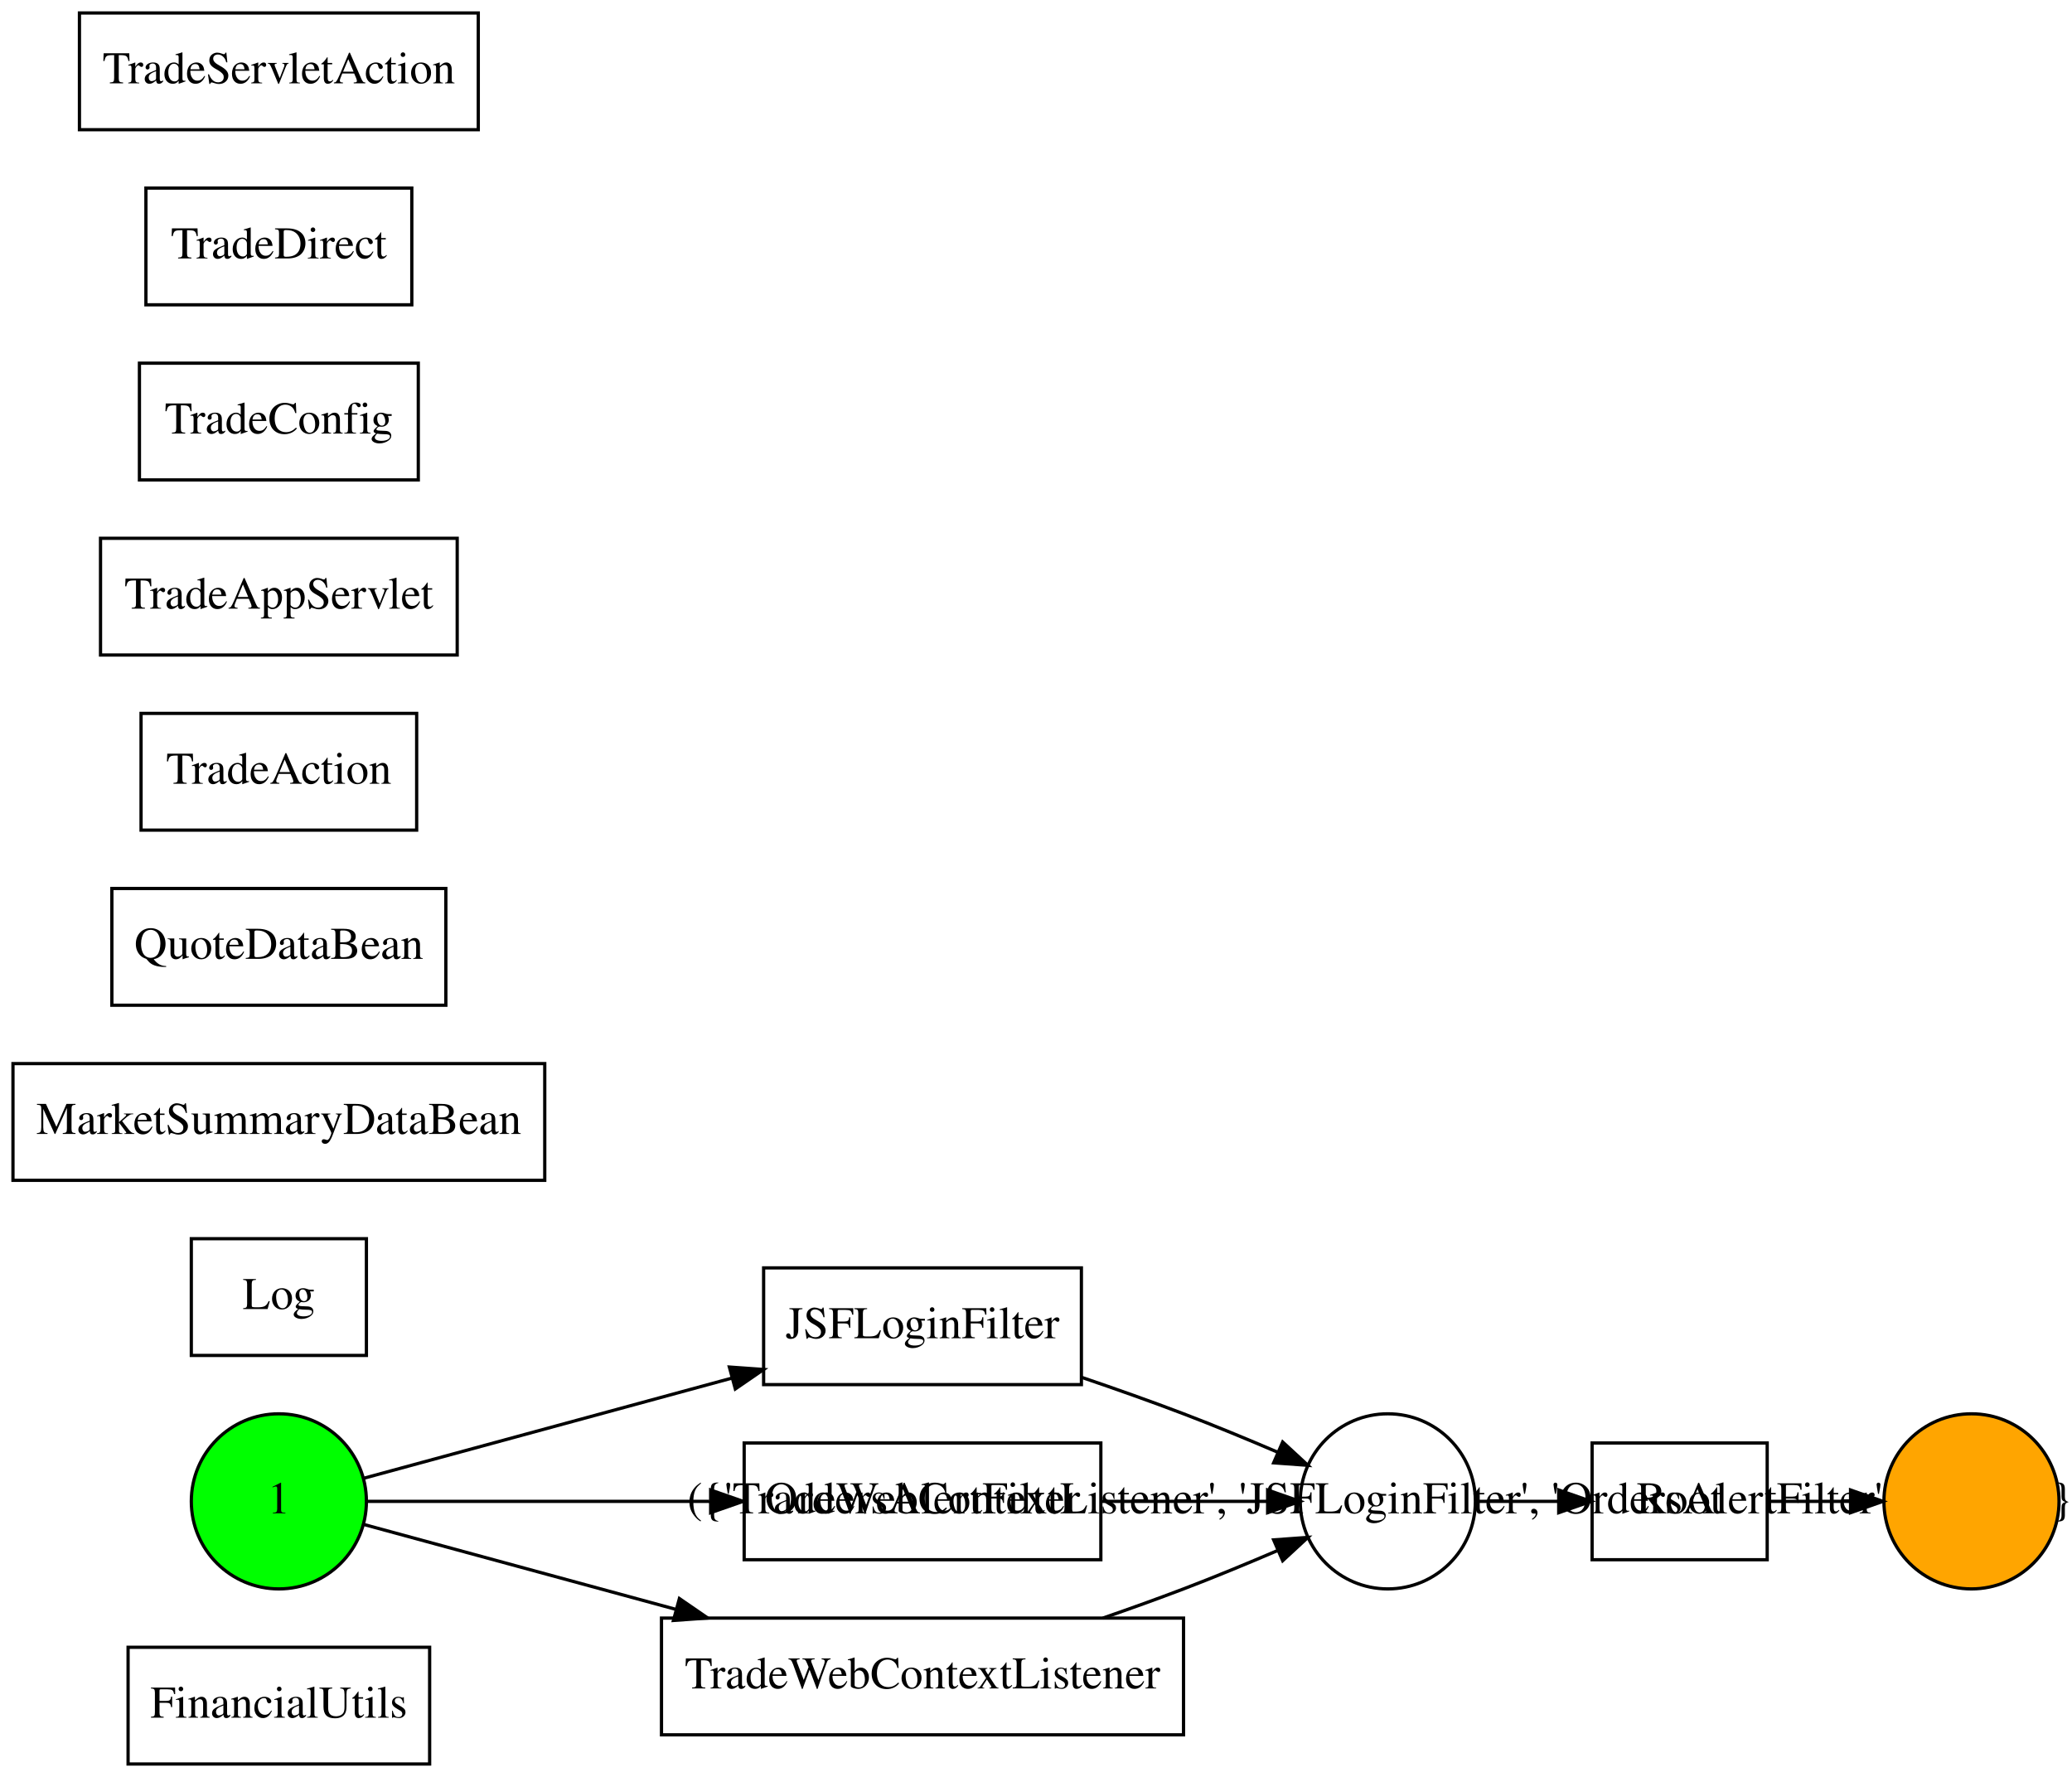
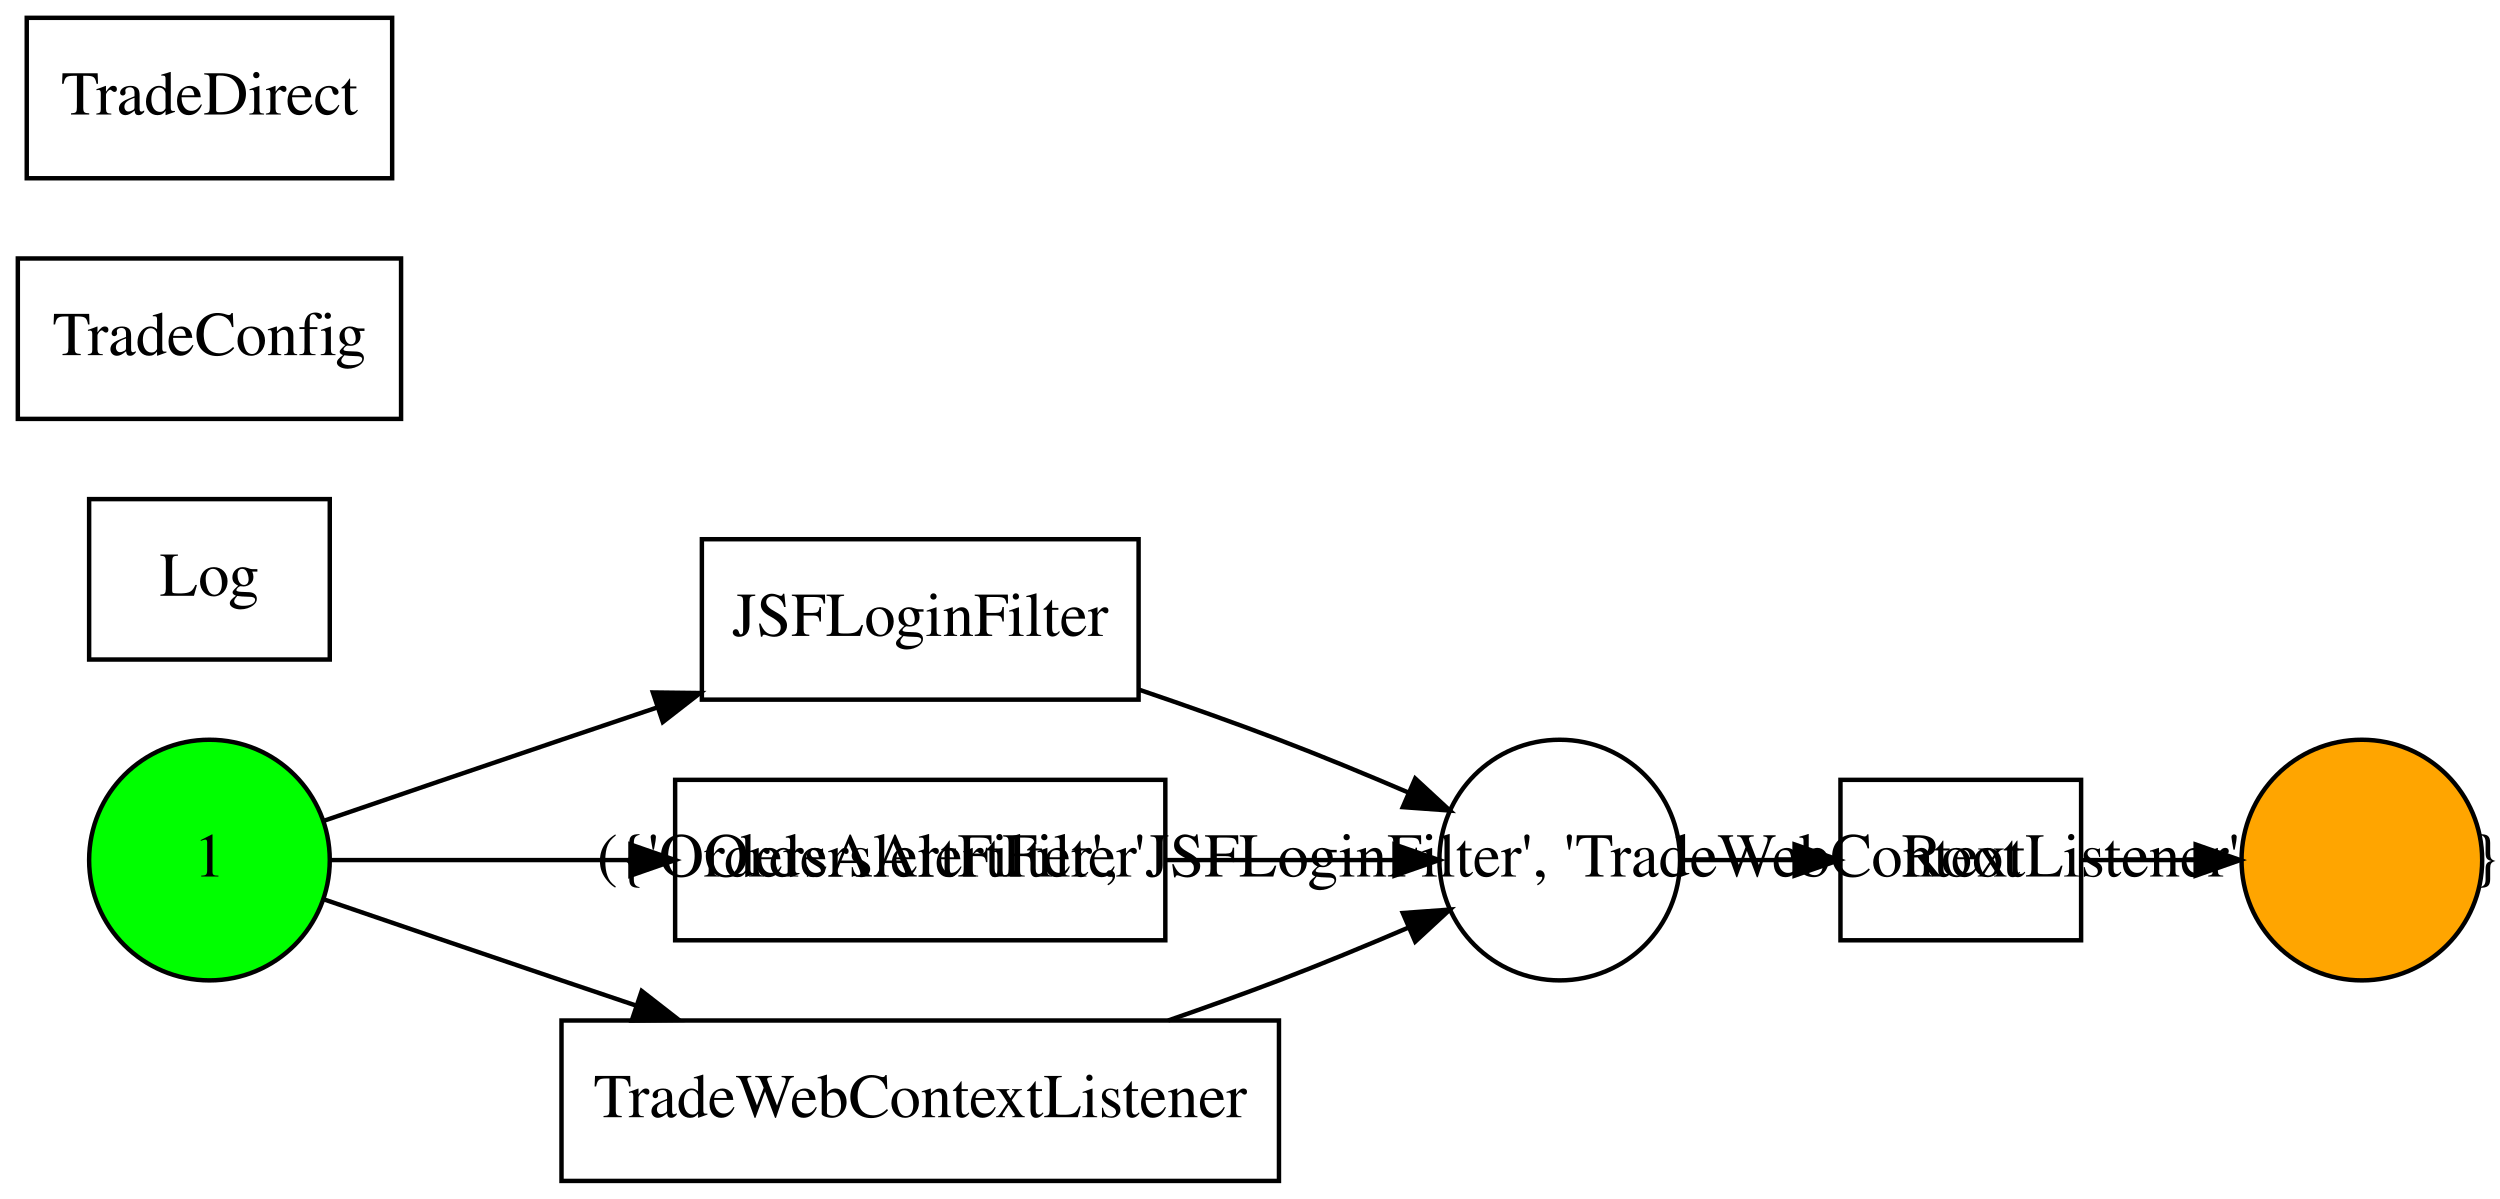
- <svg xmlns="http://www.w3.org/2000/svg" width="639pt" height="548pt" viewBox="0.00 0.00 639.00 548.00">
-   <g id="graph0" class="graph" transform="scale(1 1) rotate(0) translate(4 544)">
+ <svg xmlns="http://www.w3.org/2000/svg" width="561pt" height="269pt" viewBox="0.00 0.00 561.00 269.00">
+   <g id="graph0" class="graph" transform="scale(1 1) rotate(0) translate(4 265)">
    <g id="node1" class="node">
-       <polygon fill="none" stroke="#000000" points="128.5,-36 35.5,-36 35.5,0 128.5,0 128.5,-36" />
-       <text text-anchor="middle" x="82" y="-14.3" font-family="Times,serif" font-size="14.00" fill="#000000">FinancialUtils</text>
+       <polygon fill="none" stroke="#000000" points="251.5,-144 153.5,-144 153.5,-108 251.5,-108 251.5,-144" />
+       <text text-anchor="middle" x="202.5" y="-122.3" font-family="Times,serif" font-size="14.00" fill="#000000">JSFLoginFilter</text>
+     </g>
+     <g id="node9" class="node">
+       <ellipse fill="none" stroke="#000000" cx="346" cy="-72" rx="27" ry="27" />
+       <text text-anchor="middle" x="346" y="-68.3" font-family="Times,serif" font-size="14.00" fill="#000000">({'OrdersAlertFilter', 'JSFLoginFilter', 'TradeWebContextListener'}, {'Root'})</text>
+     </g>
+     <g id="edge2" class="edge">
+       <path fill="none" stroke="#000000" d="M251.682,-110.211C262.079,-106.676 272.945,-102.834 283,-99 292.49,-95.382 302.655,-91.175 311.99,-87.174" />
+       <polygon fill="#000000" stroke="#000000" points="313.573,-90.303 321.355,-83.113 310.788,-83.881 313.573,-90.303" />
    </g>
    <g id="node2" class="node">
-       <polygon fill="none" stroke="#000000" points="329.5,-153 231.5,-153 231.5,-117 329.5,-117 329.5,-153" />
-       <text text-anchor="middle" x="280.5" y="-131.3" font-family="Times,serif" font-size="14.00" fill="#000000">JSFLoginFilter</text>
-     </g>
-     <g id="node15" class="node">
-       <ellipse fill="none" stroke="#000000" cx="424" cy="-81" rx="27" ry="27" />
-       <text text-anchor="middle" x="424" y="-77.3" font-family="Times,serif" font-size="14.00" fill="#000000">({'TradeWebContextListener', 'JSFLoginFilter', 'OrdersAlertFilter'}, {'Root'})</text>
-     </g>
-     <g id="edge2" class="edge">
-       <path fill="none" stroke="#000000" d="M329.682,-119.211C340.079,-115.676 350.945,-111.834 361,-108 370.49,-104.382 380.655,-100.175 389.99,-96.174" />
-       <polygon fill="#000000" stroke="#000000" points="391.573,-99.303 399.355,-92.113 388.788,-92.881 391.573,-99.303" />
+       <polygon fill="none" stroke="#000000" points="70,-153 16,-153 16,-117 70,-117 70,-153" />
+       <text text-anchor="middle" x="43" y="-131.3" font-family="Times,serif" font-size="14.00" fill="#000000">Log</text>
    </g>
    <g id="node3" class="node">
-       <polygon fill="none" stroke="#000000" points="109,-162 55,-162 55,-126 109,-126 109,-162" />
-       <text text-anchor="middle" x="82" y="-140.3" font-family="Times,serif" font-size="14.00" fill="#000000">Log</text>
+       <polygon fill="none" stroke="#000000" points="257.5,-90 147.5,-90 147.5,-54 257.5,-54 257.5,-90" />
+       <text text-anchor="middle" x="202.5" y="-68.3" font-family="Times,serif" font-size="14.00" fill="#000000">OrdersAlertFilter</text>
+     </g>
+     <g id="edge3" class="edge">
+       <path fill="none" stroke="#000000" d="M257.57,-72C274.653,-72 293.07,-72 308.652,-72" />
+       <polygon fill="#000000" stroke="#000000" points="308.935,-75.5 318.935,-72 308.935,-68.5 308.935,-75.5" />
    </g>
    <g id="node4" class="node">
-       <polygon fill="none" stroke="#000000" points="164,-216 0,-216 0,-180 164,-180 164,-216" />
-       <text text-anchor="middle" x="82" y="-194.3" font-family="Times,serif" font-size="14.00" fill="#000000">MarketSummaryDataBean</text>
+       <polygon fill="none" stroke="#000000" points="463,-90 409,-90 409,-54 463,-54 463,-90" />
+       <text text-anchor="middle" x="436" y="-68.3" font-family="Times,serif" font-size="14.00" fill="#000000">Root</text>
+     </g>
+     <g id="node10" class="node">
+       <ellipse fill="#ffa500" stroke="#000000" cx="526" cy="-72" rx="27" ry="27" />
+     </g>
+     <g id="edge4" class="edge">
+       <path fill="none" stroke="#000000" d="M463.003,-72C471.028,-72 479.966,-72 488.531,-72" />
+       <polygon fill="#000000" stroke="#000000" points="488.705,-75.5 498.705,-72 488.705,-68.5 488.705,-75.5" />
    </g>
    <g id="node5" class="node">
-       <polygon fill="none" stroke="#000000" points="335.5,-99 225.5,-99 225.5,-63 335.5,-63 335.5,-99" />
-       <text text-anchor="middle" x="280.5" y="-77.3" font-family="Times,serif" font-size="14.00" fill="#000000">OrdersAlertFilter</text>
-     </g>
-     <g id="edge3" class="edge">
-       <path fill="none" stroke="#000000" d="M335.57,-81C352.653,-81 371.07,-81 386.652,-81" />
-       <polygon fill="#000000" stroke="#000000" points="386.935,-84.5 396.935,-81 386.935,-77.5 386.935,-84.5" />
+       <polygon fill="none" stroke="#000000" points="86,-207 0,-207 0,-171 86,-171 86,-207" />
+       <text text-anchor="middle" x="43" y="-185.3" font-family="Times,serif" font-size="14.00" fill="#000000">TradeConfig</text>
    </g>
    <g id="node6" class="node">
-       <polygon fill="none" stroke="#000000" points="133.5,-270 30.5,-270 30.5,-234 133.5,-234 133.5,-270" />
-       <text text-anchor="middle" x="82" y="-248.3" font-family="Times,serif" font-size="14.00" fill="#000000">QuoteDataBean</text>
+       <polygon fill="none" stroke="#000000" points="84,-261 2,-261 2,-225 84,-225 84,-261" />
+       <text text-anchor="middle" x="43" y="-239.3" font-family="Times,serif" font-size="14.00" fill="#000000">TradeDirect</text>
    </g>
    <g id="node7" class="node">
-       <polygon fill="none" stroke="#000000" points="541,-99 487,-99 487,-63 541,-63 541,-99" />
-       <text text-anchor="middle" x="514" y="-77.3" font-family="Times,serif" font-size="14.00" fill="#000000">Root</text>
+       <polygon fill="none" stroke="#000000" points="283,-36 122,-36 122,0 283,0 283,-36" />
+       <text text-anchor="middle" x="202.5" y="-14.3" font-family="Times,serif" font-size="14.00" fill="#000000">TradeWebContextListener</text>
    </g>
-     <g id="node16" class="node">
-       <ellipse fill="#ffa500" stroke="#000000" cx="604" cy="-81" rx="27" ry="27" />
-     </g>
-     <g id="edge4" class="edge">
-       <path fill="none" stroke="#000000" d="M541.003,-81C549.028,-81 557.966,-81 566.531,-81" />
-       <polygon fill="#000000" stroke="#000000" points="566.705,-84.5 576.705,-81 566.705,-77.5 566.705,-84.5" />
+     <g id="edge5" class="edge">
+       <path fill="none" stroke="#000000" d="M258.139,-36.004C266.51,-38.903 275.011,-41.954 283,-45 292.49,-48.618 302.655,-52.825 311.99,-56.826" />
+       <polygon fill="#000000" stroke="#000000" points="310.788,-60.119 321.355,-60.887 313.573,-53.697 310.788,-60.119" />
    </g>
    <g id="node8" class="node">
-       <polygon fill="none" stroke="#000000" points="124.5,-324 39.5,-324 39.5,-288 124.5,-288 124.5,-324" />
-       <text text-anchor="middle" x="82" y="-302.3" font-family="Times,serif" font-size="14.00" fill="#000000">TradeAction</text>
-     </g>
-     <g id="node9" class="node">
-       <polygon fill="none" stroke="#000000" points="137,-378 27,-378 27,-342 137,-342 137,-378" />
-       <text text-anchor="middle" x="82" y="-356.3" font-family="Times,serif" font-size="14.00" fill="#000000">TradeAppServlet</text>
-     </g>
-     <g id="node10" class="node">
-       <polygon fill="none" stroke="#000000" points="125,-432 39,-432 39,-396 125,-396 125,-432" />
-       <text text-anchor="middle" x="82" y="-410.3" font-family="Times,serif" font-size="14.00" fill="#000000">TradeConfig</text>
-     </g>
-     <g id="node11" class="node">
-       <polygon fill="none" stroke="#000000" points="123,-486 41,-486 41,-450 123,-450 123,-486" />
-       <text text-anchor="middle" x="82" y="-464.3" font-family="Times,serif" font-size="14.00" fill="#000000">TradeDirect</text>
-     </g>
-     <g id="node12" class="node">
-       <polygon fill="none" stroke="#000000" points="143.5,-540 20.5,-540 20.5,-504 143.5,-504 143.5,-540" />
-       <text text-anchor="middle" x="82" y="-518.3" font-family="Times,serif" font-size="14.00" fill="#000000">TradeServletAction</text>
-     </g>
-     <g id="node13" class="node">
-       <polygon fill="none" stroke="#000000" points="361,-45 200,-45 200,-9 361,-9 361,-45" />
-       <text text-anchor="middle" x="280.5" y="-23.3" font-family="Times,serif" font-size="14.00" fill="#000000">TradeWebContextListener</text>
-     </g>
-     <g id="edge5" class="edge">
-       <path fill="none" stroke="#000000" d="M336.139,-45.004C344.51,-47.903 353.011,-50.954 361,-54 370.49,-57.618 380.655,-61.825 389.99,-65.826" />
-       <polygon fill="#000000" stroke="#000000" points="388.788,-69.119 399.355,-69.887 391.573,-62.697 388.788,-69.119" />
-     </g>
-     <g id="node14" class="node">
-       <ellipse fill="#00ff00" stroke="#000000" cx="82" cy="-81" rx="27" ry="27" />
-       <text text-anchor="middle" x="82" y="-77.3" font-family="Times,serif" font-size="14.00" fill="#000000">1</text>
+       <ellipse fill="#00ff00" stroke="#000000" cx="43" cy="-72" rx="27" ry="27" />
+       <text text-anchor="middle" x="43" y="-68.3" font-family="Times,serif" font-size="14.00" fill="#000000">1</text>
    </g>
    <g id="edge6" class="edge">
-       <path fill="none" stroke="#000000" d="M108.359,-88.171C137.112,-95.993 184.054,-108.763 221.661,-118.993" />
-       <polygon fill="#000000" stroke="#000000" points="220.931,-122.422 231.499,-121.67 222.769,-115.668 220.931,-122.422" />
+       <path fill="none" stroke="#000000" d="M68.604,-80.792C84.06,-86.089 104.153,-92.957 122,-99 128.911,-101.34 136.16,-103.785 143.356,-106.206" />
+       <polygon fill="#000000" stroke="#000000" points="142.507,-109.613 153.101,-109.481 144.737,-102.978 142.507,-109.613" />
    </g>
    <g id="edge7" class="edge">
-       <path fill="none" stroke="#000000" d="M109.184,-81C136.244,-81 178.809,-81 214.74,-81" />
-       <polygon fill="#000000" stroke="#000000" points="215.166,-84.5 225.166,-81 215.165,-77.5 215.166,-84.5" />
+       <path fill="none" stroke="#000000" d="M70.057,-72C88.483,-72 113.703,-72 137.193,-72" />
+       <polygon fill="#000000" stroke="#000000" points="137.48,-75.5 147.48,-72 137.48,-68.5 137.48,-75.5" />
    </g>
    <g id="edge8" class="edge">
-       <path fill="none" stroke="#000000" d="M108.359,-73.829C132.836,-67.171 170.493,-56.926 204.353,-47.715" />
-       <polygon fill="#000000" stroke="#000000" points="205.522,-51.024 214.253,-45.022 203.685,-44.27 205.522,-51.024" />
+       <path fill="none" stroke="#000000" d="M68.604,-63.208C84.06,-57.911 104.153,-51.043 122,-45 127.456,-43.153 133.122,-41.24 138.807,-39.325" />
+       <polygon fill="#000000" stroke="#000000" points="139.997,-42.618 148.359,-36.112 137.765,-35.983 139.997,-42.618" />
    </g>
    <g id="edge1" class="edge">
-       <path fill="none" stroke="#000000" d="M451.003,-81C459.028,-81 467.966,-81 476.531,-81" />
-       <polygon fill="#000000" stroke="#000000" points="476.705,-84.5 486.705,-81 476.705,-77.5 476.705,-84.5" />
+       <path fill="none" stroke="#000000" d="M373.003,-72C381.028,-72 389.966,-72 398.531,-72" />
+       <polygon fill="#000000" stroke="#000000" points="398.705,-75.5 408.705,-72 398.705,-68.5 398.705,-75.5" />
    </g>
  </g>
</svg>
